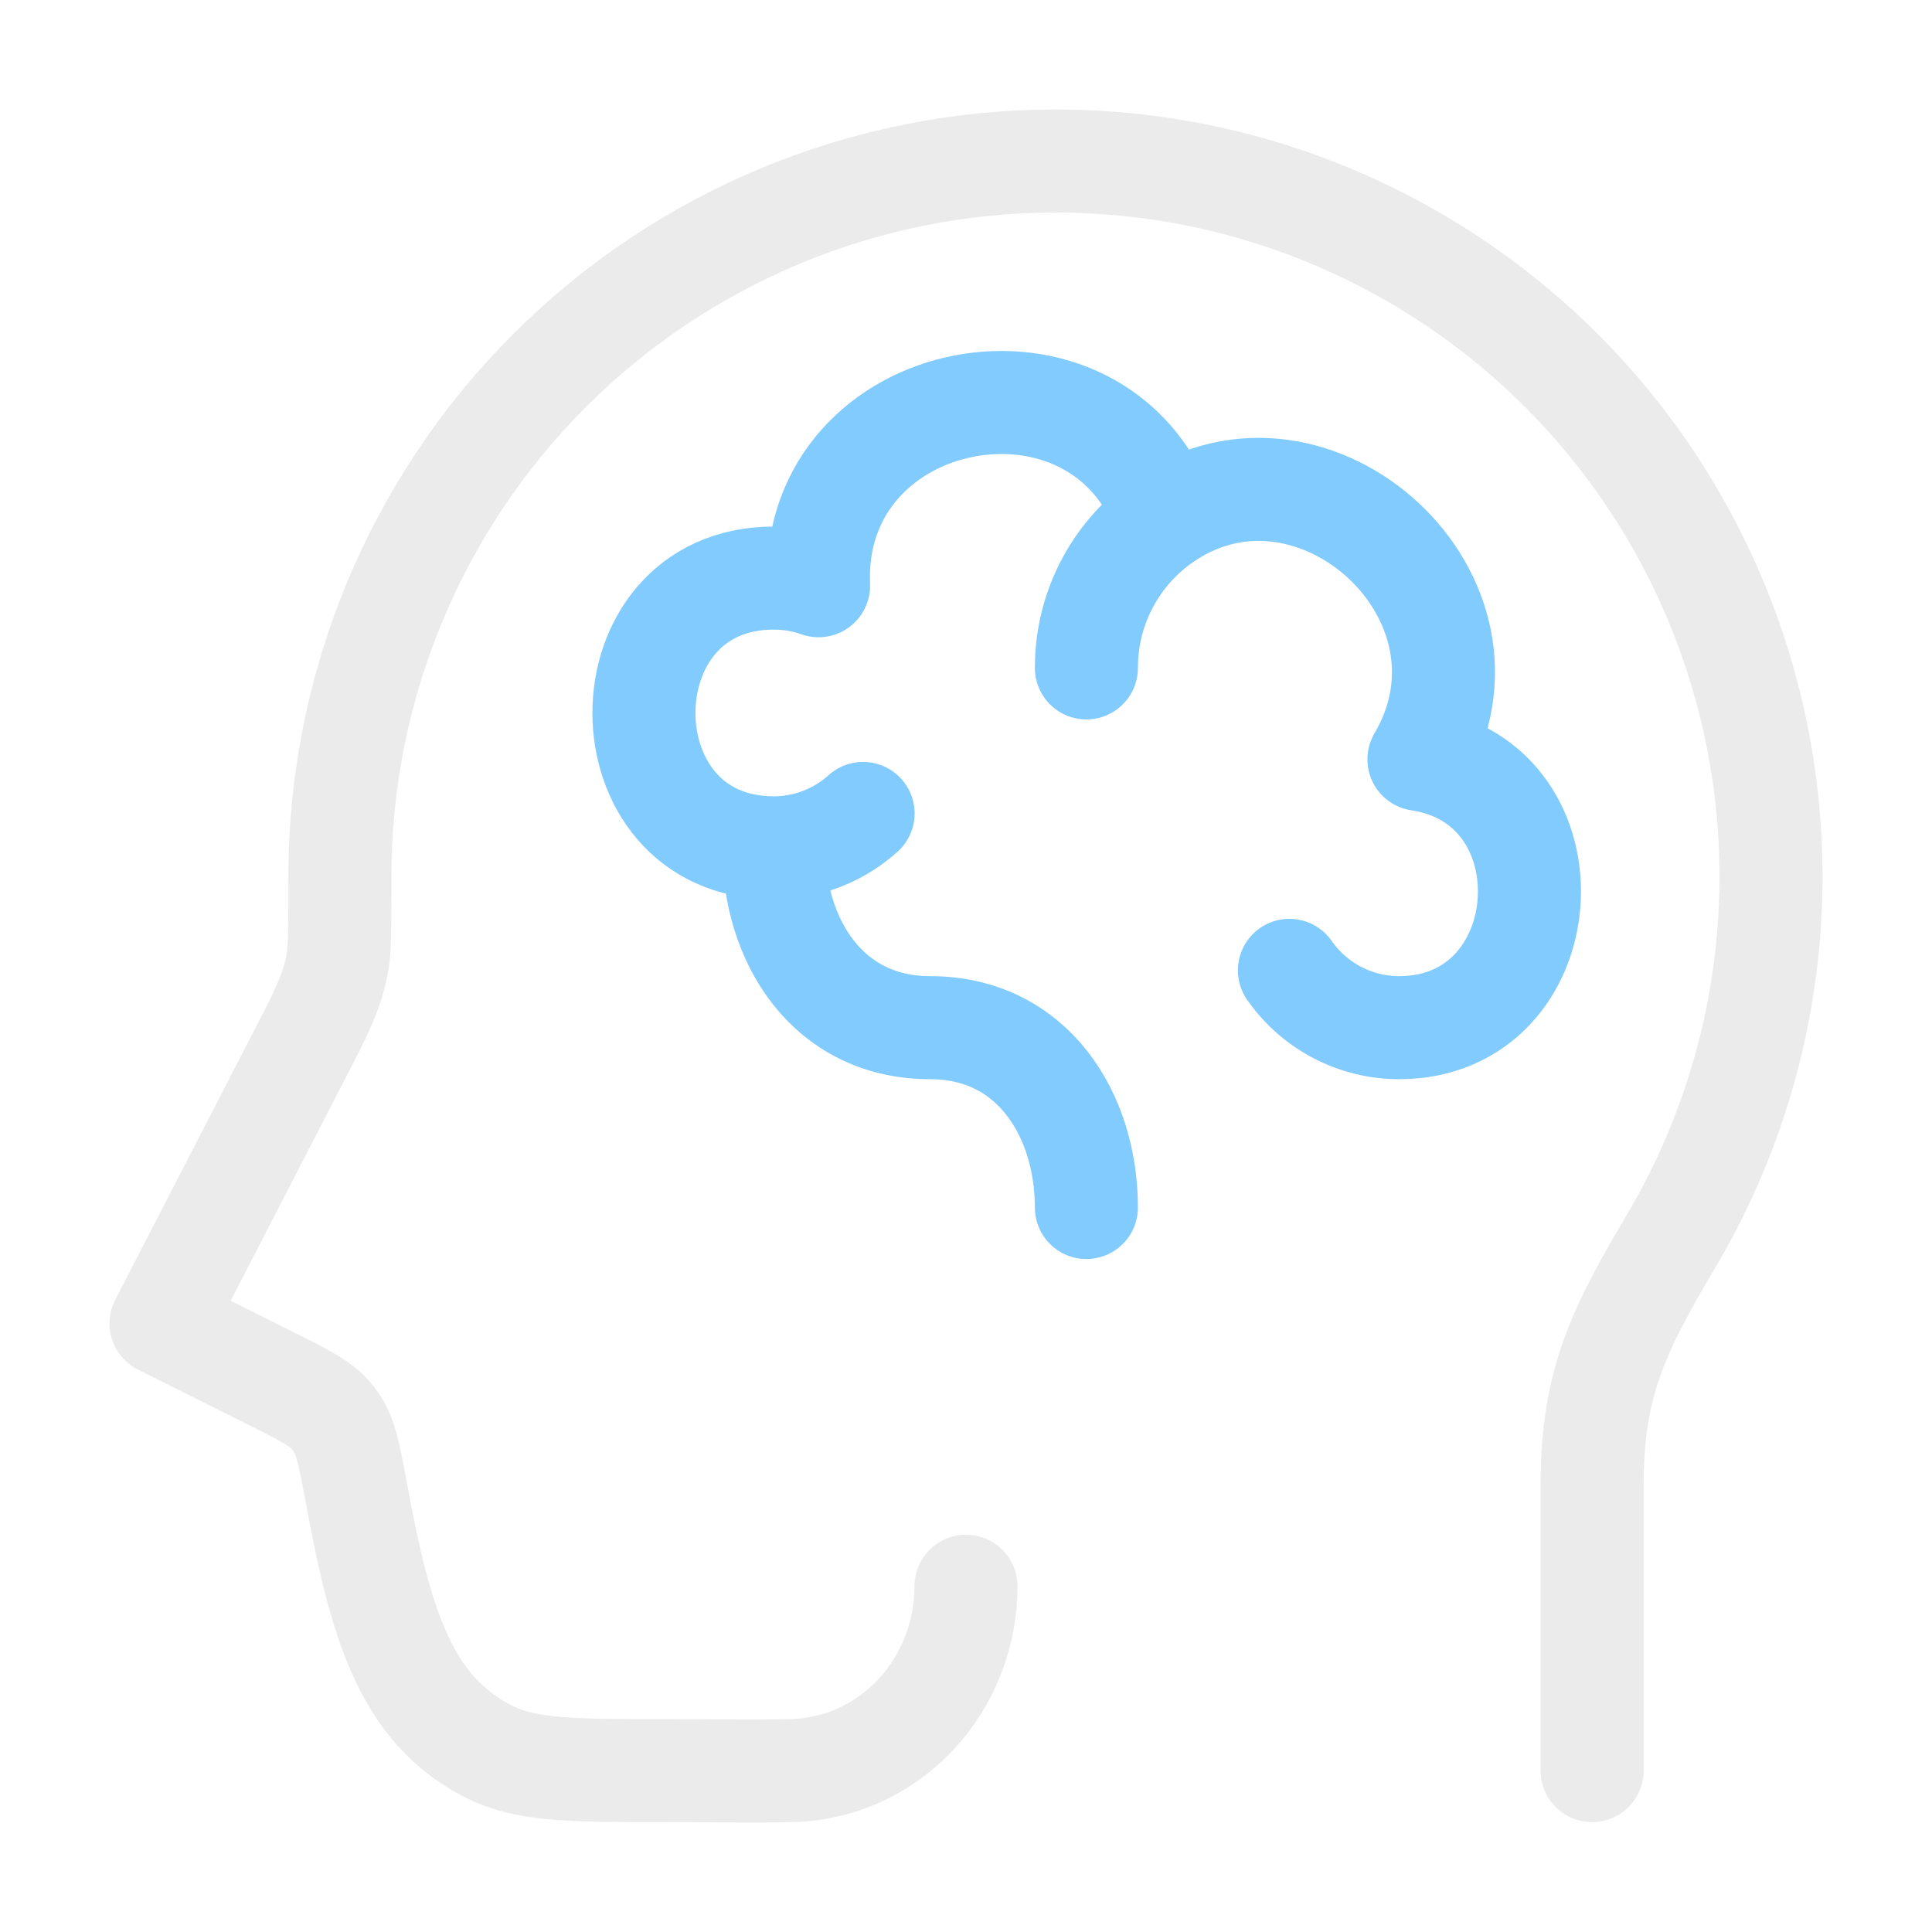
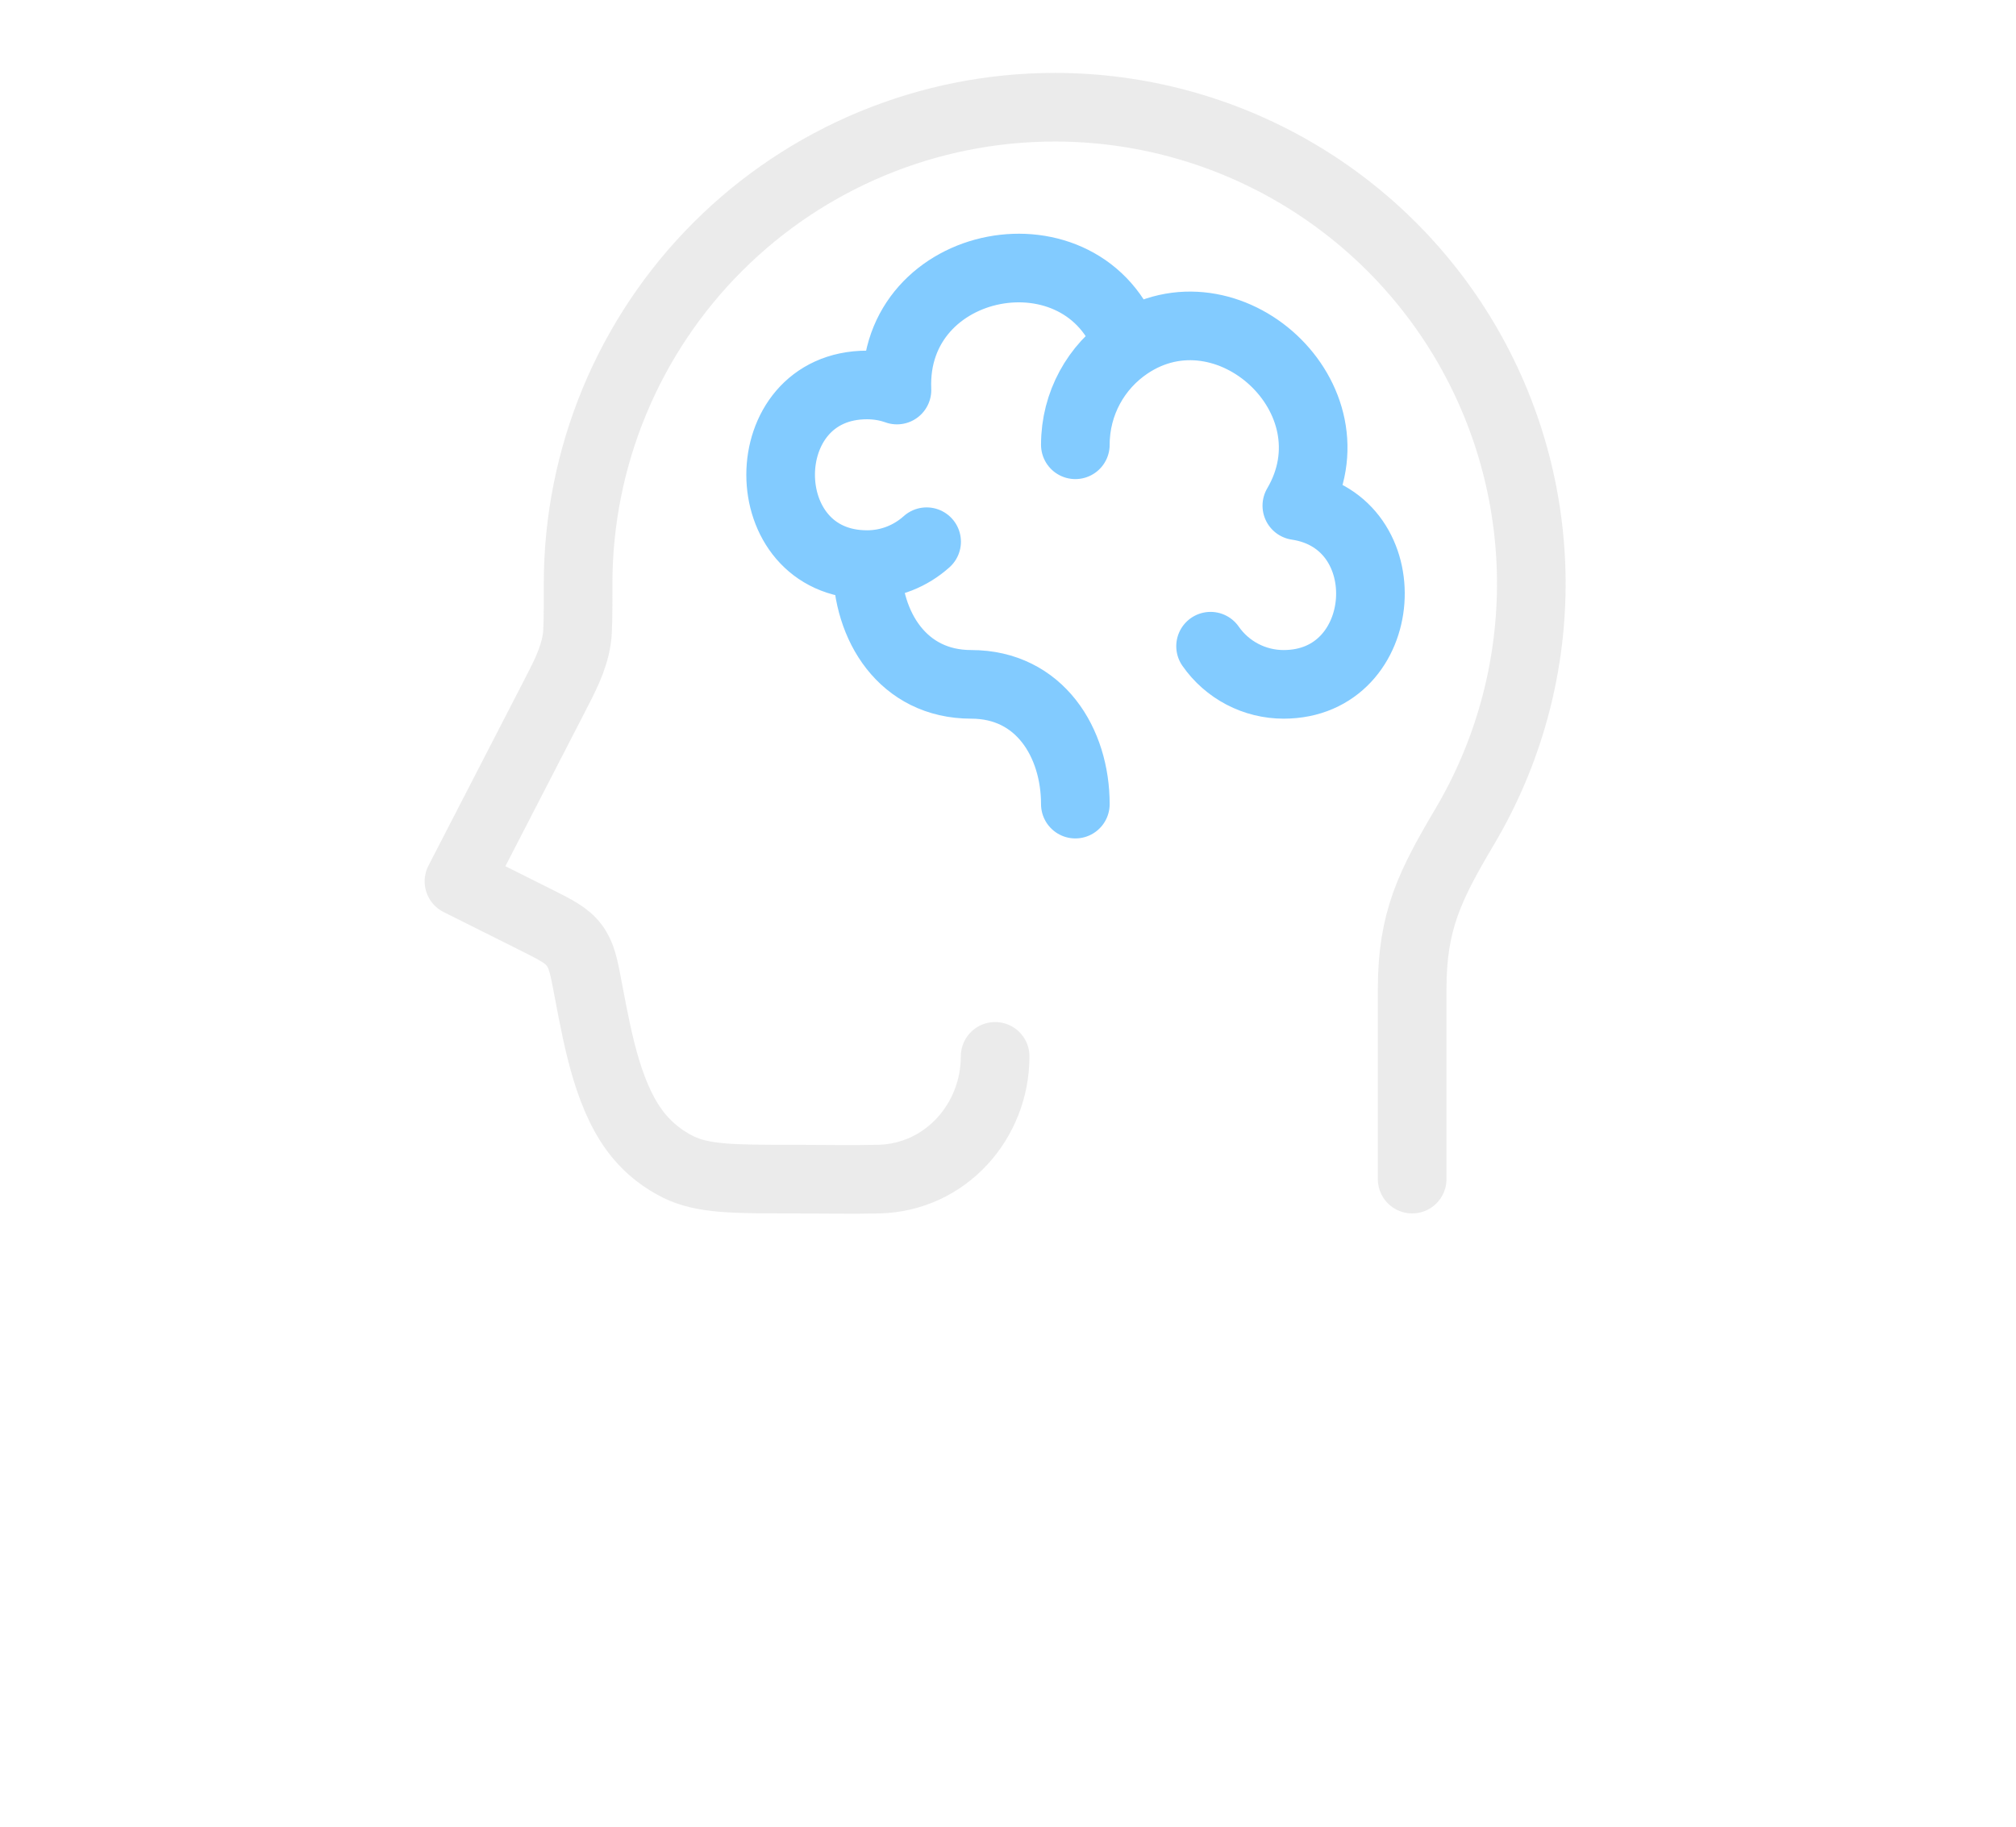
- <svg xmlns="http://www.w3.org/2000/svg" width="150" height="150" viewBox="0 0 150 150" fill="none">
-   <path d="M123.612 137.469V115.281C123.612 107.337 125.693 103.206 129.78 96.3C134.763 87.863 137.426 78.259 137.498 68.461C137.571 58.663 135.05 49.02 130.193 40.51C125.335 32.001 118.313 24.928 109.839 20.009C101.365 15.089 91.741 12.499 81.943 12.5C67.211 12.502 53.083 18.354 42.665 28.77C32.247 39.185 26.392 53.312 26.387 68.044C26.387 71.669 26.387 73.481 26.237 74.494C25.874 76.919 24.737 79.006 23.63 81.169L12.499 102.756L21.249 107.131C23.78 108.394 25.049 109.025 25.93 110.194C26.812 111.363 27.062 112.688 27.555 115.319L27.605 115.581C28.749 121.631 30.005 128.306 33.543 132.519C34.793 134 36.343 135.206 38.087 136.063C40.968 137.469 44.512 137.469 51.599 137.469C54.88 137.469 58.168 137.544 61.449 137.469C69.218 137.275 74.999 130.737 74.999 123.156" stroke="#D9D9D9" stroke-opacity="0.5" stroke-width="8" stroke-linecap="round" stroke-linejoin="round" />
-   <path d="M60.072 65.825C62.735 65.825 65.166 64.813 67.01 63.156M60.072 65.825C60.072 72.988 64.222 79.788 72.21 79.788C80.197 79.788 84.347 86.588 84.347 93.75M60.072 65.825C46.635 65.825 46.635 44.882 60.072 44.882C61.297 44.886 62.458 45.084 63.554 45.475C62.897 29.863 85.404 25.625 90.504 40.25M90.504 40.25C86.785 42.756 84.347 47.019 84.347 51.856M90.504 40.25C102.079 32.438 117.504 46.456 110.166 58.956C122.479 60.8 121.166 79.788 108.622 79.788C106.95 79.787 105.302 79.382 103.82 78.607C102.338 77.832 101.065 76.711 100.11 75.338" stroke="#82CBFF" stroke-width="8" stroke-linecap="round" stroke-linejoin="round" />
+ <svg xmlns="http://www.w3.org/2000/svg" width="235" height="213" viewBox="0 0 235 213" fill="none">
+   <path d="M164.613 137.469V115.281C164.613 107.337 166.694 103.206 170.781 96.3C175.764 87.863 178.427 78.259 178.499 68.461C178.572 58.663 176.051 49.02 171.194 40.51C166.336 32.001 159.314 24.928 150.84 20.009C142.366 15.089 132.742 12.499 122.944 12.5C108.212 12.502 94.084 18.354 83.666 28.77C73.248 39.185 67.392 53.312 67.388 68.044C67.388 71.669 67.388 73.481 67.237 74.494C66.875 76.919 65.737 79.006 64.631 81.169L53.5 102.756L62.25 107.131C64.781 108.394 66.05 109.025 66.931 110.194C67.812 111.363 68.062 112.688 68.556 115.319L68.606 115.581C69.75 121.631 71.006 128.306 74.544 132.519C75.794 134 77.344 135.206 79.088 136.063C81.969 137.469 85.513 137.469 92.6 137.469C95.881 137.469 99.169 137.544 102.45 137.469C110.219 137.275 116 130.737 116 123.156" stroke="#D9D9D9" stroke-opacity="0.5" stroke-width="8" stroke-linecap="round" stroke-linejoin="round" />
+   <path d="M101.075 65.825C103.738 65.825 106.169 64.812 108.013 63.156M101.075 65.825C101.075 72.987 105.225 79.787 113.213 79.787C121.2 79.787 125.35 86.587 125.35 93.75M101.075 65.825C87.638 65.825 87.638 44.881 101.075 44.881C102.3 44.885 103.461 45.083 104.556 45.475C103.9 29.863 126.406 25.625 131.506 40.25M131.506 40.25C127.788 42.756 125.35 47.019 125.35 51.856M131.506 40.25C143.081 32.438 158.506 46.456 151.169 58.956C163.481 60.8 162.169 79.787 149.625 79.787C147.953 79.787 146.305 79.382 144.823 78.607C143.341 77.832 142.068 76.71 141.113 75.338" stroke="#82CBFF" stroke-width="8" stroke-linecap="round" stroke-linejoin="round" />
</svg>
